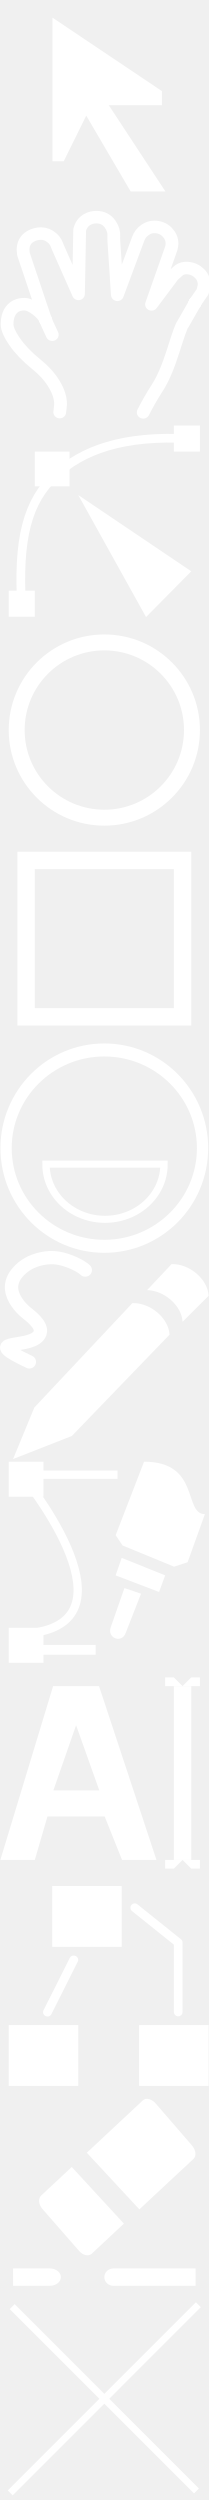
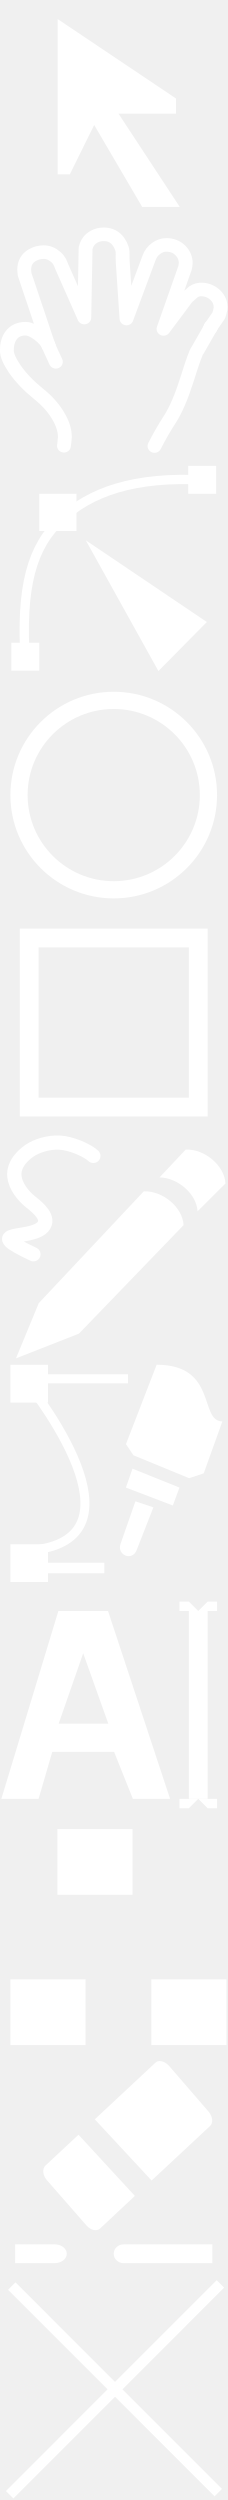
- <svg xmlns="http://www.w3.org/2000/svg" xmlns:xlink="http://www.w3.org/1999/xlink" width="30.01" height="359.566">
-   <defs>
-     <linearGradient>
-       <stop offset="0" stop-color="#fff" />
+ <svg xmlns="http://www.w3.org/2000/svg" xmlns:xlink="http://www.w3.org/1999/xlink" width="26" height="285.769" id="svg2" version="1.1">
+   <defs id="defs6">
+     <linearGradient id="linearGradient8">
+       <stop offset="0" stop-color="#fff" id="stop10" />
    </linearGradient>
-     <linearGradient id="a" gradientTransform="matrix(.677 -4.54 -2.4 -.314 -2677.799 -5715.577)">
-       <stop offset="0" stop-color="#fff" />
+     <linearGradient id="a" gradientTransform="matrix(0.677,-4.54,-2.4,-0.314,-2677.799,-5715.577)">
+       <stop offset="0" stop-color="#fff" id="stop13" />
    </linearGradient>
-     <linearGradient gradientTransform="translate(6 -19)">
-       <stop offset="0" stop-color="#fff" />
+     <linearGradient gradientTransform="translate(6,-19)" id="linearGradient15">
+       <stop offset="0" stop-color="#fff" id="stop17" />
    </linearGradient>
-     <linearGradient gradientTransform="translate(0 796.724)">
-       <stop offset="0" stop-color="#fff" />
+     <linearGradient gradientTransform="translate(0,796.724)" id="linearGradient19">
+       <stop offset="0" stop-color="#fff" id="stop21" />
    </linearGradient>
-     <linearGradient gradientTransform="translate(0 -12)">
-       <stop offset="0" stop-color="#fff" />
+     <linearGradient gradientTransform="translate(0,-12)" id="linearGradient23">
+       <stop offset="0" stop-color="#fff" id="stop25" />
    </linearGradient>
-     <linearGradient gradientTransform="translate(0 -12)">
-       <stop offset="0" stop-color="#fff" />
+     <linearGradient gradientTransform="translate(0,-12)" id="linearGradient27">
+       <stop offset="0" stop-color="#fff" id="stop29" />
    </linearGradient>
-     <linearGradient gradientTransform="translate(0 -12)">
-       <stop offset="0" stop-color="#fff" />
+     <linearGradient gradientTransform="translate(0,-12)" id="linearGradient31">
+       <stop offset="0" stop-color="#fff" id="stop33" />
    </linearGradient>
-     <linearGradient gradientTransform="translate(0 -12)">
-       <stop offset="0" stop-color="#fff" />
+     <linearGradient gradientTransform="translate(0,-12)" id="linearGradient35">
+       <stop offset="0" stop-color="#fff" id="stop37" />
    </linearGradient>
-     <linearGradient gradientTransform="translate(0 -12)">
-       <stop offset="0" stop-color="#fff" />
+     <linearGradient gradientTransform="translate(0,-12)" id="linearGradient39">
+       <stop offset="0" stop-color="#fff" id="stop41" />
    </linearGradient>
-     <linearGradient gradientTransform="translate(0 -12)">
-       <stop offset="0" stop-color="#fff" />
+     <linearGradient gradientTransform="translate(0,-12)" id="linearGradient43">
+       <stop offset="0" stop-color="#fff" id="stop45" />
    </linearGradient>
-     <linearGradient gradientTransform="translate(0 -12)">
-       <stop offset="0" stop-color="#fff" />
+     <linearGradient gradientTransform="translate(0,-12)" id="linearGradient47">
+       <stop offset="0" stop-color="#fff" id="stop49" />
    </linearGradient>
-     <linearGradient gradientTransform="translate(0 -12)">
-       <stop offset="0" stop-color="#fff" />
+     <linearGradient gradientTransform="translate(0,-12)" id="linearGradient51">
+       <stop offset="0" stop-color="#fff" id="stop53" />
    </linearGradient>
-     <linearGradient gradientTransform="translate(0 -12)">
-       <stop offset="0" stop-color="#fff" />
+     <linearGradient gradientTransform="translate(0,-12)" id="linearGradient55">
+       <stop offset="0" stop-color="#fff" id="stop57" />
    </linearGradient>
-     <linearGradient gradientTransform="translate(0 -12)">
-       <stop offset="0" stop-color="#fff" />
+     <linearGradient gradientTransform="translate(0,-12)" id="linearGradient59">
+       <stop offset="0" stop-color="#fff" id="stop61" />
    </linearGradient>
-     <linearGradient>
-       <stop offset="0" />
-       <stop offset=".351" stop-color="#7f7f7f" />
-       <stop offset=".597" stop-color="#bfbfbf" />
-       <stop offset=".784" stop-color="#dfdfdf" />
-       <stop offset="1" stop-color="#fff" />
+     <linearGradient id="linearGradient63">
+       <stop offset="0" id="stop65" />
+       <stop offset=".351" stop-color="#7f7f7f" id="stop67" />
+       <stop offset=".597" stop-color="#bfbfbf" id="stop69" />
+       <stop offset=".784" stop-color="#dfdfdf" id="stop71" />
+       <stop offset="1" stop-color="#fff" id="stop73" />
    </linearGradient>
-     <linearGradient xlink:href="#a" id="F" gradientTransform="scale(.991 1.009)" x1="297.543" y1="984.31" x2="310.152" y2="984.31" gradientUnits="userSpaceOnUse" />
-     <linearGradient xlink:href="#a" id="G" gradientTransform="scale(.98 1.021)" x1="295.539" y1="980.233" x2="305.495" y2="980.233" gradientUnits="userSpaceOnUse" />
-     <linearGradient xlink:href="#a" id="H" gradientTransform="scale(2.291 .436)" x1="129.621" y1="2319.613" x2="134.204" y2="2319.613" gradientUnits="userSpaceOnUse" />
-     <linearGradient xlink:href="#a" id="I" gradientTransform="scale(1.658 .603)" x1="172.766" y1="1678.813" x2="176.083" y2="1678.813" gradientUnits="userSpaceOnUse" />
-     <linearGradient xlink:href="#a" id="y" gradientTransform="scale(.679 1.472)" x1="441.59" y1="591.292" x2="450.422" y2="591.292" gradientUnits="userSpaceOnUse" />
-     <linearGradient xlink:href="#a" id="z" gradientTransform="scale(.76 1.316)" x1="381.615" y1="665.864" x2="386.933" y2="665.864" gradientUnits="userSpaceOnUse" />
-     <linearGradient xlink:href="#a" id="E" gradientTransform="scale(1.069 .935)" x1="267.535" y1="945.404" x2="275.017" y2="945.404" gradientUnits="userSpaceOnUse" />
-     <linearGradient xlink:href="#a" id="u" gradientTransform="scale(.948 1.055)" x1="300.752" y1="794.551" x2="319.707" y2="794.551" gradientUnits="userSpaceOnUse" />
-     <linearGradient xlink:href="#a" id="v" gradientTransform="scale(2 .5)" x1="152" y1="1716.724" x2="154" y2="1716.724" gradientUnits="userSpaceOnUse" />
-     <linearGradient xlink:href="#a" id="w" gradientTransform="scale(2 .5)" x1="152" y1="1674.724" x2="154" y2="1674.724" gradientUnits="userSpaceOnUse" />
-     <linearGradient xlink:href="#a" id="x" gradientTransform="scale(.316 3.162)" x1="964.495" y1="265.113" x2="970.819" y2="265.113" gradientUnits="userSpaceOnUse" />
-     <linearGradient xlink:href="#a" id="n" gradientTransform="scale(.783 1.277)" x1="380.103" y1="617.727" x2="384.65" y2="617.727" gradientUnits="userSpaceOnUse" />
-     <linearGradient xlink:href="#a" id="o" gradientTransform="scale(.925 1.082)" x1="322.641" y1="715.947" x2="333.746" y2="715.947" gradientUnits="userSpaceOnUse" />
-     <linearGradient xlink:href="#a" id="p" gradientTransform="scale(1.209 .827)" x1="246.683" y1="949.689" x2="251.398" y2="949.689" gradientUnits="userSpaceOnUse" />
-     <linearGradient xlink:href="#a" id="q" gradientTransform="scale(.795 1.258)" x1="361.133" y1="616.196" x2="376.233" y2="616.196" gradientUnits="userSpaceOnUse" />
+     <linearGradient xlink:href="#a" id="F" gradientTransform="scale(0.991,1.009)" x1="297.543" y1="984.31" x2="310.152" y2="984.31" gradientUnits="userSpaceOnUse" />
+     <linearGradient xlink:href="#a" id="G" gradientTransform="scale(0.98,1.021)" x1="295.539" y1="980.233" x2="305.495" y2="980.233" gradientUnits="userSpaceOnUse" />
+     <linearGradient xlink:href="#a" id="H" gradientTransform="scale(2.291,0.436)" x1="129.621" y1="2319.613" x2="134.204" y2="2319.613" gradientUnits="userSpaceOnUse" />
+     <linearGradient xlink:href="#a" id="I" gradientTransform="scale(1.658,0.603)" x1="172.766" y1="1678.813" x2="176.083" y2="1678.813" gradientUnits="userSpaceOnUse" />
+     <linearGradient xlink:href="#a" id="y" gradientTransform="scale(0.679,1.472)" x1="441.59" y1="591.292" x2="450.422" y2="591.292" gradientUnits="userSpaceOnUse" />
+     <linearGradient xlink:href="#a" id="z" gradientTransform="scale(0.76,1.316)" x1="381.615" y1="665.864" x2="386.933" y2="665.864" gradientUnits="userSpaceOnUse" />
+     <linearGradient xlink:href="#a" id="E" gradientTransform="scale(1.069,0.935)" x1="267.535" y1="945.404" x2="275.017" y2="945.404" gradientUnits="userSpaceOnUse" />
+     <linearGradient xlink:href="#a" id="u" gradientTransform="scale(0.948,1.055)" x1="300.752" y1="794.551" x2="319.707" y2="794.551" gradientUnits="userSpaceOnUse" />
+     <linearGradient xlink:href="#a" id="v" gradientTransform="scale(2,0.5)" x1="152" y1="1716.724" x2="154" y2="1716.724" gradientUnits="userSpaceOnUse" />
+     <linearGradient xlink:href="#a" id="w" gradientTransform="scale(2,0.5)" x1="152" y1="1674.724" x2="154" y2="1674.724" gradientUnits="userSpaceOnUse" />
+     <linearGradient xlink:href="#a" id="x" gradientTransform="scale(0.316,3.162)" x1="964.495" y1="265.113" x2="970.819" y2="265.113" gradientUnits="userSpaceOnUse" />
+     <linearGradient xlink:href="#a" id="n" gradientTransform="scale(0.783,1.277)" x1="380.103" y1="617.727" x2="384.65" y2="617.727" gradientUnits="userSpaceOnUse" />
+     <linearGradient xlink:href="#a" id="o" gradientTransform="scale(0.925,1.082)" x1="322.641" y1="715.947" x2="333.746" y2="715.947" gradientUnits="userSpaceOnUse" />
+     <linearGradient xlink:href="#a" id="p" gradientTransform="scale(1.209,0.827)" x1="246.683" y1="949.689" x2="251.398" y2="949.689" gradientUnits="userSpaceOnUse" />
+     <linearGradient xlink:href="#a" id="q" gradientTransform="scale(0.795,1.258)" x1="361.133" y1="616.196" x2="376.233" y2="616.196" gradientUnits="userSpaceOnUse" />
    <linearGradient xlink:href="#a" id="r" x1="286" y1="793.362" x2="290" y2="793.362" gradientUnits="userSpaceOnUse" />
-     <linearGradient xlink:href="#a" id="s" gradientTransform="scale(3.009 .332)" x1="95.19" y1="2393.236" x2="98.552" y2="2393.236" gradientUnits="userSpaceOnUse" />
+     <linearGradient xlink:href="#a" id="s" gradientTransform="scale(3.009,0.332)" x1="95.19" y1="2393.236" x2="98.552" y2="2393.236" gradientUnits="userSpaceOnUse" />
    <linearGradient xlink:href="#a" id="t" x1="286" y1="262" x2="290" y2="262" gradientUnits="userSpaceOnUse" />
-     <linearGradient xlink:href="#a" id="k" gradientTransform="scale(1.031 .97)" x1="-144.244" y1="-40.212" x2="-139.667" y2="-40.212" gradientUnits="userSpaceOnUse" />
+     <linearGradient xlink:href="#a" id="k" gradientTransform="scale(1.031,0.97)" x1="-144.244" y1="-40.212" x2="-139.667" y2="-40.212" gradientUnits="userSpaceOnUse" />
    <linearGradient xlink:href="#a" id="l" x1="82" y1="181" x2="94" y2="181" gradientUnits="userSpaceOnUse" />
-     <linearGradient xlink:href="#a" id="m" gradientTransform="scale(.881 1.135)" x1="323.594" y1="654.704" x2="335.603" y2="654.704" gradientUnits="userSpaceOnUse" />
+     <linearGradient xlink:href="#a" id="m" gradientTransform="scale(0.881,1.135)" x1="323.594" y1="654.704" x2="335.603" y2="654.704" gradientUnits="userSpaceOnUse" />
    <linearGradient xlink:href="#a" id="j" x1="286" y1="652.362" x2="308" y2="652.362" gradientUnits="userSpaceOnUse" />
    <linearGradient xlink:href="#a" id="i" x1="287" y1="110" x2="307" y2="110" gradientUnits="userSpaceOnUse" />
-     <linearGradient xlink:href="#a" id="c" gradientTransform="scale(1.001 .999)" x1="286.658" y1="557.767" x2="307.254" y2="557.767" gradientUnits="userSpaceOnUse" />
+     <linearGradient xlink:href="#a" id="c" gradientTransform="scale(1.001,0.999)" x1="286.658" y1="557.767" x2="307.254" y2="557.767" gradientUnits="userSpaceOnUse" />
    <linearGradient xlink:href="#a" id="d" x1="289" y1="559.362" x2="293" y2="559.362" gradientUnits="userSpaceOnUse" />
-     <linearGradient xlink:href="#a" id="f" gradientTransform="scale(.962 1.039)" x1="305.519" y1="543.083" x2="319.029" y2="543.083" gradientUnits="userSpaceOnUse" />
+     <linearGradient xlink:href="#a" id="f" gradientTransform="scale(0.962,1.039)" x1="305.519" y1="543.083" x2="319.029" y2="543.083" gradientUnits="userSpaceOnUse" />
    <linearGradient xlink:href="#a" id="h" x1="286" y1="575.362" x2="289" y2="575.362" gradientUnits="userSpaceOnUse" />
-     <linearGradient xlink:href="#a" id="b" gradientTransform="scale(.806 1.24)" x1="360.941" y1="426.785" x2="377.066" y2="426.785" gradientUnits="userSpaceOnUse" />
-     <linearGradient xlink:href="#a" x2="1" gradientUnits="userSpaceOnUse" gradientTransform="translate(.31 10.254)" />
+     <linearGradient xlink:href="#a" id="b" gradientTransform="scale(0.806,1.24)" x1="360.941" y1="426.785" x2="377.066" y2="426.785" gradientUnits="userSpaceOnUse" />
+     <linearGradient xlink:href="#a" x2="1" gradientUnits="userSpaceOnUse" gradientTransform="translate(0.31,10.254)" id="linearGradient103" />
    <linearGradient xlink:href="#a" id="J" x2="1" gradientUnits="userSpaceOnUse" />
    <linearGradient xlink:href="#a" id="K" x2="1" gradientUnits="userSpaceOnUse" />
    <linearGradient xlink:href="#a" id="L" x2="1" gradientUnits="userSpaceOnUse" />
-     <linearGradient xlink:href="#a" gradientUnits="userSpaceOnUse" gradientTransform="scale(1.069 .935)" x1="272.211" y1="928.3" x2="279.693" y2="928.3" />
+     <linearGradient xlink:href="#a" gradientUnits="userSpaceOnUse" gradientTransform="scale(1.069,0.935)" x1="272.211" y1="928.3" x2="279.693" y2="928.3" id="linearGradient108" />
    <linearGradient xlink:href="#a" id="e" gradientUnits="userSpaceOnUse" x1="286" y1="575.362" x2="289" y2="575.362" />
-     <linearGradient xlink:href="#a" id="A" gradientUnits="userSpaceOnUse" gradientTransform="scale(1.069 .935)" x1="9.83" y1="219.695" x2="17.312" y2="219.695" />
-     <linearGradient xlink:href="#a" id="C" gradientUnits="userSpaceOnUse" gradientTransform="scale(1.069 .935)" x1="272.211" y1="928.3" x2="279.693" y2="928.3" />
+     <linearGradient xlink:href="#a" id="A" gradientUnits="userSpaceOnUse" gradientTransform="scale(1.069,0.935)" x1="9.83" y1="219.695" x2="17.312" y2="219.695" />
+     <linearGradient xlink:href="#a" id="C" gradientUnits="userSpaceOnUse" gradientTransform="scale(1.069,0.935)" x1="272.211" y1="928.3" x2="279.693" y2="928.3" />
+     <linearGradient xlink:href="#a" id="linearGradient4243" gradientUnits="userSpaceOnUse" x1="286" y1="575.362" x2="289" y2="575.362" />
+     <linearGradient xlink:href="#a" id="linearGradient4245" gradientUnits="userSpaceOnUse" gradientTransform="scale(1.069,0.935)" x1="9.83" y1="219.695" x2="17.312" y2="219.695" />
+     <linearGradient xlink:href="#a" id="linearGradient4247" gradientUnits="userSpaceOnUse" gradientTransform="scale(1.069,0.935)" x1="272.211" y1="928.3" x2="279.693" y2="928.3" />
  </defs>
-   <g transform="translate(.202 -722.352)">
-     <use transform="matrix(.996 0 0 .998 70.854 289.66)" width="1250" height="1250" xlink:href="#g5796" />
-     <use transform="matrix(.988 0 0 .998 71.431 310.221)" width="1250" height="1250" xlink:href="#g5796" />
-     <use transform="translate(233.282 665.083)" width="1250" height="1250" xlink:href="#rect4442" />
-     <g transform="matrix(1.25 0 0 1.25 -356.408 63.188)">
-       <rect width="24" height="24" x="284.969" y="527.331" color="#000" fill="none" />
-       <path d="m291 530.771v15.118h1.296l2.592-5.253 5.111 8.726h4l-6.519-9.927h6.118v-1.618l-12.599-8.456z" fill="url(#b)" />
+   <g transform="matrix(0.9251063,0,0,0.9251063,0.1822459,-714.6338)" id="g113">
+     <use transform="matrix(0.996,0,0,0.998,70.854,289.66)" width="1250" height="1250" xlink:href="#g5796" id="use115" x="0" y="0" />
+     <use transform="matrix(0.988,0,0,0.998,71.431,310.221)" width="1250" height="1250" xlink:href="#g5796" id="use117" x="0" y="0" />
+     <use transform="translate(233.282,665.083)" width="1250" height="1250" xlink:href="#rect4442" id="use119" x="0" y="0" />
+     <g transform="matrix(1.160617,0,0,1.160617,-330.8119,160.4589)" id="g121">
+       <rect width="24" height="24" x="284.969" y="527.331" id="rect123" style="color:#000000;fill:none" />
+       <path d="m 291,530.771 v 15.118 h 1.296 l 2.592,-5.253 5.111,8.726 h 4 l -6.519,-9.927 h 6.118 v -1.618 l -12.599,-8.456 z" id="path125" style="fill:url(#b)" />
    </g>
-     <g transform="matrix(1.25 0 0 1.25 -356.447 88.101)">
-       <rect width="24" height="24" x="285" y="555.401" color="#000" fill="none" />
-       <path d="m287.5 577.401c-.5-8 .636-12.357 3.965-15.402 2.938-2.688 7.535-4.598 15.535-4.098" stroke="url(#c)" fill="none" />
-       <rect width="4" height="4" x="289" y="559.362" color="#000" fill="url(#d)" fill-rule="evenodd" />
-       <rect width="3" height="3" x="286" y="575.362" id="g" color="#000" fill="url(#e)" fill-rule="evenodd" />
-       <path d="m294 564.362l7.8 14.039 5.2-5.265-13-8.774z" fill="url(#f)" fill-rule="evenodd" />
-       <use transform="translate(19 -19)" width="1250" height="1250" xlink:href="#g" fill="url(#h)" />
+     <g transform="matrix(1.150387,0,0,1.150387,-327.8094,190.0177)" id="g127">
+       <rect width="24" height="24" x="285" y="555.401" id="rect129" style="color:#000000;fill:none" />
+       <path d="m 287.5,577.401 c -0.5,-8 0.636,-12.357 3.965,-15.402 2.938,-2.688 7.535,-4.598 15.535,-4.098" id="path131" style="fill:none;stroke:url(#c)" />
+       <rect width="4" height="4" x="289" y="559.362" id="rect133" style="color:#000000;fill:url(#d);fill-rule:evenodd" />
+       <rect width="3" height="3" x="286" y="575.362" id="g" style="color:#000000;fill:url(#linearGradient4243);fill-rule:evenodd" />
+       <path d="m 294,564.362 7.8,14.039 5.2,-5.265 -13,-8.774 z" id="path136" style="fill:url(#f);fill-rule:evenodd" />
+       <use transform="translate(19,-19)" width="1250" height="1250" xlink:href="#g" id="use138" style="fill:url(#h)" x="0" y="0" />
    </g>
-     <g transform="matrix(1.25 0 0 1.25 -356.447 66.9)">
-       <rect width="24" height="24" x="285" y="620.362" fill="none" />
-       <path d="m287 622.362v20h20v-20h-20zm2 2h16v16h-16v-16z" fill="url(#i)" />
+     <g transform="matrix(1.160617,0,0,1.160617,-330.8479,164.905)" id="g140">
+       <rect width="24" height="24" x="285" y="620.362" id="rect142" style="fill:none" />
+       <path d="m 287,622.362 v 20 h 20 v -20 h -20 z m 2,2 h 16 v 16 h -16 v -16 z" id="path144" style="fill:url(#i)" />
    </g>
-     <g transform="matrix(1.25 0 0 1.25 -356.447 -1.85)">
-       <rect width="24" height="24" x="285" y="651.362" fill="none" />
-       <path d="m297 652.362c-6.075 0-11 4.925-11 11s4.925 11 11 11 11-4.925 11-11-4.925-11-11-11zm0 1.833c5.063 0 9.167 4.104 9.167 9.167s-4.104 9.167-9.167 9.167-9.167-4.104-9.167-9.167 4.104-9.167 9.167-9.167z" fill="url(#j)" />
+     <g transform="matrix(1.160617,0,0,1.160617,-330.8479,100.821)" id="g146">
+       <rect width="24" height="24" x="285" y="651.362" id="rect148" style="fill:none" />
+       <path d="m 297,652.362 c -6.075,0 -11,4.925 -11,11 0,6.075 4.925,11 11,11 6.075,0 11,-4.925 11,-11 0,-6.075 -4.925,-11 -11,-11 z m 0,1.833 c 5.063,0 9.167,4.104 9.167,9.167 0,5.063 -4.104,9.167 -9.167,9.167 -5.063,0 -9.167,-4.104 -9.167,-9.167 0,-5.063 4.104,-9.167 9.167,-9.167 z" id="path150" style="fill:url(#j)" />
    </g>
-     <g transform="matrix(1.25 0 0 1.24 -356.448 -19.495)">
-       <g transform="matrix(1.5 0 0 1.507 163.501 476.643)">
-         <path d="m94.156 178l-1.875 2c1.329.026 2.665 1.212 2.719 2.438l2-2c-.055-1.265-1.474-2.488-2.844-2.438z" fill="url(#k)" fill-rule="evenodd" />
-         <rect width="16" height="16" rx="0" ry="0" x="81" y="177" fill="none" />
-         <path d="m83.631 189.036l7.52-8.034c1.369-.051 2.794 1.163 2.849 2.429l-7.49 7.794-4.51 1.776z" fill="url(#l)" fill-rule="evenodd" />
+     <g transform="matrix(1.150387,0,0,1.141184,-327.8106,64.4738)" id="g152">
+       <g transform="matrix(1.5,0,0,1.507,163.501,476.643)" id="g154">
+         <path d="m 94.156,178 -1.875,2 c 1.329,0.026 2.665,1.212 2.719,2.438 l 2,-2 C 96.945,179.173 95.526,177.95 94.156,178 z" id="path156" style="fill:url(#k);fill-rule:evenodd" />
+         <rect width="16" height="16" rx="0" ry="0" x="81" y="177" id="rect158" style="fill:none" />
+         <path d="m 83.631,189.036 7.52,-8.034 c 1.369,-0.051 2.794,1.163 2.849,2.429 l -7.49,7.794 -4.51,1.776 z" id="path160" style="fill:url(#l);fill-rule:evenodd" />
      </g>
-       <path d="m288.373 756.229c-5.786-2.751-.318-1.469 1.015-2.971.843-.95-.549-2.09-1.322-2.709-.812-.651-1.638-1.724-1.736-2.764-.134-1.422 1.135-2.513 1.933-2.963.84-.474 2.185-.836 3.397-.633 1.305.218 2.707.944 3.149 1.389" stroke="url(#m)" stroke-width="1.537" stroke-linecap="round" stroke-linejoin="round" fill="none" />
+       <path d="m 288.373,756.229 c -5.786,-2.751 -0.318,-1.469 1.015,-2.971 0.843,-0.95 -0.549,-2.09 -1.322,-2.709 -0.812,-0.651 -1.638,-1.724 -1.736,-2.764 -0.134,-1.422 1.135,-2.513 1.933,-2.963 0.84,-0.474 2.185,-0.836 3.397,-0.633 1.305,0.218 2.707,0.944 3.149,1.389" id="path162" style="fill:none;stroke:url(#m);stroke-width:1.537;stroke-linecap:round;stroke-linejoin:round" />
    </g>
-     <g transform="matrix(1.25 0 0 1.257 -356.447 -40.781)">
-       <path d="m299.311 788.817l-1.584 4.509c-.419 1.225 1.3 1.879 1.736.609l1.76-4.475z" fill="url(#n)" fill-rule="evenodd" />
-       <path d="m298.305 782.761l.793 1.181 5.924 2.423 1.561-.509 1.989-5.502c-2.5 0-.5-6-7-6l-3.268 8.408z" fill="url(#o)" fill-rule="evenodd" />
-       <path d="m299 785.362l-.702 2 5 1.899.702-1.899z" fill="url(#p)" fill-rule="evenodd" />
-       <rect width="24" height="23.863" x="285" y="774.362" color="#000" fill="none" />
-       <path d="m289.157 793.883c11.661-1.939-1.678-18.042-1.678-18.042h11.042" stroke="url(#q)" stroke-width=".958" fill="none" />
-       <path d="m286 793.362h4v4h-4z" color="#000" fill="url(#r)" fill-rule="evenodd" />
-       <path d="m287 795.88h9" stroke="url(#s)" stroke-width="1.117" fill="none" />
-       <rect width="4" height="4" x="286" y="262" transform="translate(0 512.362)" fill="url(#t)" />
+     <g transform="matrix(1.160391,0,0,1.166889,-330.7834,37.53224)" id="g164">
+       <path d="m 299.311,788.817 -1.584,4.509 c -0.419,1.225 1.3,1.879 1.736,0.609 l 1.76,-4.475 z" id="path166" style="fill:url(#n);fill-rule:evenodd" />
+       <path d="m 298.305,782.761 0.793,1.181 5.924,2.423 1.561,-0.509 1.989,-5.502 c -2.5,0 -0.5,-6 -7,-6 l -3.268,8.408 z" id="path168" style="fill:url(#o);fill-rule:evenodd" />
+       <path d="m 299,785.362 -0.702,2 5,1.899 0.702,-1.899 z" id="path170" style="fill:url(#p);fill-rule:evenodd" />
+       <rect width="24" height="23.863" x="285" y="774.362" id="rect172" style="color:#000000;fill:none" />
+       <path d="m 289.157,793.883 c 11.661,-1.939 -1.678,-18.042 -1.678,-18.042 h 11.042" id="path174" style="fill:none;stroke:url(#q);stroke-width:0.958" />
+       <path d="m 286,793.362 h 4 v 4 h -4 z" id="path176" style="color:#000000;fill:url(#r);fill-rule:evenodd" />
+       <path d="m 287,795.88 h 9" id="path178" style="fill:none;stroke:url(#s);stroke-width:1.117" />
+       <rect width="4" height="4" x="286" y="262" transform="translate(0,512.362)" id="rect180" style="fill:url(#t)" />
    </g>
-     <g transform="matrix(1.25 0 0 1.25 -356.447 -83.092)">
-       <rect width="24" height="24" x="285" y="836.362" fill="none" />
-       <path d="m291.107 838.362l-6.071 20h3.964l1.457-5h6.585l1.993 5h3.964l-6.607-20zm2.643 4.5l2.672 7.5h-5.286z" fill="url(#u)" />
-       <path d="m304 858.362h4v1h-1l-1-1-1 1h-1z" fill="url(#v)" />
-       <path d="m304 837.362h1l1 1 1-1h1v1h-4z" fill="url(#w)" />
-       <rect width="2" height="20" x="305" y="838.362" fill="url(#x)" />
+     <g transform="matrix(1.160617,0,0,1.160617,-330.8478,-1.473609)" id="g182">
+       <rect width="24" height="24" x="285" y="836.362" id="rect184" style="fill:none" />
+       <path d="m 291.107,838.362 -6.071,20 H 289 l 1.457,-5 h 6.585 l 1.993,5 h 3.964 l -6.607,-20 z m 2.643,4.5 2.672,7.5 h -5.286 z" id="path186" style="fill:url(#u)" />
+       <path d="m 304,858.362 h 4 v 1 h -1 l -1,-1 -1,1 h -1 z" id="path188" style="fill:url(#v)" />
+       <path d="m 304,837.362 h 1 l 1,1 1,-1 h 1 v 1 h -4 z" id="path190" style="fill:url(#w)" />
+       <rect width="2" height="20" x="305" y="838.362" id="rect192" style="fill:url(#x)" />
    </g>
-     <g transform="matrix(1.25 0 0 1.25 -356.447 -91.842)">
-       <path d="m300.459 870.364a.498.5 0 0 0-.249.906l4.794 3.841v7.745a.498.5 0 1 0 .996 0v-7.995a.498.5 0 0 0-.187-.375l-4.981-3.997a.498.5 0 0 0-.374-.125z" style="text-indent:0;text-align:start;line-height:normal;text-transform:none;block-progression:tb;-inkscape-font-specification:Sans" color="#000" fill="url(#y)" overflow="visible" enable-background="accumulate" font-family="Sans" />
-       <path d="m293.483 876.363a.501.471 20.55 0 0-.457.273l-3.025 6.026a.506.475 20.55 1 0 .909.442l3.025-6.026a.501.471 20.55 0 0-.452-.715z" style="text-indent:0;text-align:start;line-height:normal;text-transform:none;block-progression:tb;-inkscape-font-specification:Sans" color="#000" fill="url(#z)" overflow="visible" enable-background="accumulate" font-family="Sans" />
-       <rect width="7.999" height="6.999" x="10.508" y="205.51" color="#000" fill="url(#A)" transform="translate(280.492 662.852)" id="B" />
-       <use transform="translate(-4.999 16)" id="D" width="1250" height="1250" xlink:href="#B" fill="url(#C)" />
-       <use transform="translate(15 .001)" width="1250" height="1250" xlink:href="#D" fill="url(#E)" />
-       <rect width="24" height="24" x="285" y="867.362" fill="none" />
+     <g transform="matrix(1.160617,0,0,1.160617,-330.8478,-9.347864)" id="g194">
+       <path d="M 300.459,870.364" style="text-indent:0;text-align:start;line-height:normal;text-transform:none;block-progression:tb;color:#000000;fill:url(#y);overflow:visible;enable-background:accumulate;font-family:Sans;-inkscape-font-specification:Sans" overflow="visible" id="path196" />
+       <path d="M 293.483,876.363" style="text-indent:0;text-align:start;line-height:normal;text-transform:none;block-progression:tb;color:#000000;fill:url(#z);overflow:visible;enable-background:accumulate;font-family:Sans;-inkscape-font-specification:Sans" overflow="visible" id="path198" />
+       <rect width="7.999" height="6.999" x="10.508" y="205.51" transform="translate(280.492,662.852)" id="B" style="color:#000000;fill:url(#linearGradient4245)" />
+       <use transform="translate(-4.999,16)" id="D" width="1250" height="1250" xlink:href="#B" style="fill:url(#linearGradient4247)" x="0" y="0" />
+       <use transform="translate(15,0.001)" width="1250" height="1250" xlink:href="#D" id="use202" style="fill:url(#E)" x="0" y="0" />
+       <rect width="24" height="24" x="285" y="867.362" id="rect204" style="fill:none" />
    </g>
-     <g transform="matrix(1.25 0 0 1.25 -356.447 -216.841)">
-       <rect width="24" height="24" rx=".996" ry="0" x="285" y="991.362" fill="none" />
-       <path d="m301.734 992.862c-.118.024-.239.104-.328.188l-6.422 6 6.047 6.516 6.234-5.813c.355-.332.268-1.024-.188-1.547l-4.172-4.828c-.341-.392-.817-.588-1.172-.516z" fill="url(#F)" />
-       <path d="m293.25 1000.69l-3.516 3.281c-.355.332-.314 1.024.141 1.547l4.219 4.828c.455.523 1.098.66 1.453.328l3.703-3.469-6-6.516z" fill="url(#G)" />
-       <path d="m298.05 1012.362c-.582 0-1.05.446-1.05 1s.468 1 1.05 1h9.45v-2h-9.45z" fill="url(#H)" />
-       <path d="m290.717 1012.362c.711 0 1.283.446 1.283 1s-.572 1-1.283 1h-4.217v-2h4.217z" fill="url(#I)" />
+     <g transform="matrix(1.160617,0,0,1.160617,-330.8478,-125.1595)" id="g206">
+       <rect width="24" height="24" rx="0.996" ry="0" x="285" y="991.362" id="rect208" style="fill:none" />
+       <path d="m 301.734,992.862 c -0.118,0.024 -0.239,0.104 -0.328,0.188 l -6.422,6 6.047,6.516 6.234,-5.813 c 0.355,-0.332 0.268,-1.024 -0.188,-1.547 l -4.172,-4.828 c -0.341,-0.392 -0.817,-0.588 -1.172,-0.516 z" id="path210" style="fill:url(#F)" />
+       <path d="m 293.25,1000.69 -3.516,3.281 c -0.355,0.332 -0.314,1.024 0.141,1.547 l 4.219,4.828 c 0.455,0.523 1.098,0.66 1.453,0.328 l 3.703,-3.469 -6,-6.516 z" id="path212" style="fill:url(#G)" />
+       <path d="m 298.05,1012.362 c -0.582,0 -1.05,0.446 -1.05,1 0,0.554 0.468,1 1.05,1 h 9.45 v -2 h -9.45 z" id="path214" style="fill:url(#H)" />
+       <path d="m 290.717,1012.362 c 0.711,0 1.283,0.446 1.283,1 0,0.554 -0.572,1 -1.283,1 H 286.5 v -2 h 4.217 z" id="path216" style="fill:url(#I)" />
    </g>
-     <use transform="matrix(.693 0 0 .71 -83.504 365.24)" width="1250" height="1250" xlink:href="#g5772" />
-     <use transform="matrix(.696 0 0 .742 -99.51 359.827)" width="1250" height="1250" xlink:href="#g5772" />
-     <use transform="matrix(.696 0 0 .742 -55.51 357.327)" width="1250" height="1250" xlink:href="#g5772" />
-     <use transform="matrix(.629 0 0 1.162 19.249 255.105)" width="1250" height="1250" xlink:href="#g5772" />
-     <use transform="translate(772.32 383.918)" width="1250" height="1250" xlink:href="#rect10675" />
-     <use transform="translate(773.286 400.641)" width="1250" height="1250" xlink:href="#use5758" />
-     <use transform="translate(769.271 324.563)" width="1250" height="1250" xlink:href="#g6043" />
-     <use transform="translate(814.303 384.865)" width="1250" height="1250" xlink:href="#rect10675" />
-     <use transform="translate(802.303 396.865)" width="1250" height="1250" xlink:href="#rect10675" />
-     <use transform="translate(788.32 318.521)" width="1250" height="1250" xlink:href="#g6043" />
-     <use transform="translate(833.352 378.823)" width="1250" height="1250" xlink:href="#rect10675" />
-     <use transform="translate(821.352 390.823)" width="1250" height="1250" xlink:href="#rect10675" />
-     <use transform="matrix(1.138 0 0 1.14 580.987 388.472)" width="1250" height="1250" xlink:href="#use5756-0-3" stroke="url(#J)" />
-     <use transform="matrix(1.138 0 0 1.14 575.987 395.701)" width="1250" height="1250" xlink:href="#use5756-0-3" stroke="url(#K)" />
-     <use transform="matrix(1.138 0 0 1.14 588.58 399.351)" width="1250" height="1250" xlink:href="#use5756-0-3" stroke="url(#L)" />
-     <g stroke="#fff" stroke-width="3" fill="none">
-       <path d="m154.856 269.273a26.163 22.627 0 1 1-52.326 0 26.163 22.627 0 1 1 52.326 0z" transform="matrix(.54 0 0 -.624 -54.693 1055.511)" />
-       <path d="m260.215 298.264a24.042 23.335 0 1 1-48.083 0h24.042z" transform="matrix(.353 0 0 .338 -68.469 788.973)" />
+     <use transform="matrix(0.693,0,0,0.71,-83.504,365.24)" width="1250" height="1250" xlink:href="#g5772" id="use218" x="0" y="0" />
+     <use transform="matrix(0.696,0,0,0.742,-99.51,359.827)" width="1250" height="1250" xlink:href="#g5772" id="use220" x="0" y="0" />
+     <use transform="matrix(0.696,0,0,0.742,-55.51,357.327)" width="1250" height="1250" xlink:href="#g5772" id="use222" x="0" y="0" />
+     <use transform="matrix(0.629,0,0,1.162,19.249,255.105)" width="1250" height="1250" xlink:href="#g5772" id="use224" x="0" y="0" />
+     <use transform="translate(772.32,383.918)" width="1250" height="1250" xlink:href="#rect10675" id="use226" x="0" y="0" />
+     <use transform="translate(773.286,400.641)" width="1250" height="1250" xlink:href="#use5758" id="use228" x="0" y="0" />
+     <use transform="translate(769.271,324.563)" width="1250" height="1250" xlink:href="#g6043" id="use230" x="0" y="0" />
+     <use transform="translate(814.303,384.865)" width="1250" height="1250" xlink:href="#rect10675" id="use232" x="0" y="0" />
+     <use transform="translate(802.303,396.865)" width="1250" height="1250" xlink:href="#rect10675" id="use234" x="0" y="0" />
+     <use transform="translate(788.32,318.521)" width="1250" height="1250" xlink:href="#g6043" id="use236" x="0" y="0" />
+     <use transform="translate(833.352,378.823)" width="1250" height="1250" xlink:href="#rect10675" id="use238" x="0" y="0" />
+     <use transform="translate(821.352,390.823)" width="1250" height="1250" xlink:href="#rect10675" id="use240" x="0" y="0" />
+     <use transform="matrix(1.138,0,0,1.14,580.987,388.472)" width="1250" height="1250" xlink:href="#use5756-0-3" id="use242" style="stroke:url(#J)" x="0" y="0" />
+     <use transform="matrix(1.138,0,0,1.14,575.987,395.701)" width="1250" height="1250" xlink:href="#use5756-0-3" id="use244" style="stroke:url(#K)" x="0" y="0" />
+     <use transform="matrix(1.138,0,0,1.14,588.58,399.351)" width="1250" height="1250" xlink:href="#use5756-0-3" id="use246" style="stroke:url(#L)" x="0" y="0" />
+     <g transform="matrix(0.08851636,0,0,0.08665285,-4.581159,798.9275)" id="g254" style="fill:none;stroke:#ffffff;stroke-width:19.346;stroke-linecap:round;stroke-linejoin:round">
+       <line x1="343.4" y1="161.9" x2="343.7" y2="161.3" id="line256" />
+       <path d="m 265.2,330.9 c 6.1,-12.3 13.2,-25.2 21.6,-38.4 8.3,-13.2 16.3,-32.3 24.1,-57.6 7.7,-25.2 12.5,-38.6 14.2,-40.1 l 18.3,-32.7 v -0.2" id="path258" />
+       <polyline points="343.4,161.9 343.4,161.9 343.7,161.3" id="polyline260" />
+       <path d="m 117.2,187.5 c -2.4,-5.3 -6.9,-10.7 -13.6,-15.8 -7,-5.4 -13.1,-8.1 -18.2,-8.1 -9,0 -15.8,3.2 -20.4,9.6 -3.9,5.4 -5.9,12.5 -5.9,21.3 0,6.7 3.7,15.5 10.9,26.3 8.2,12.2 19.2,24 33,35.4 11.7,9.5 20.8,19.8 27.3,30.9 6.5,10.9 9.8,21.3 9.8,31 0,0.8 -0.2,3 -0.6,6.5 -0.3,3.3 -0.5,5.2 -0.7,5.9" id="path262" />
+       <path d="m 117.2,187.5 c 0.6,1.8 4,9.7 10.3,23.3" id="path264" />
+       <path d="m 343.7,161.3 11.2,-16.6 c 0.5,-1.2 1.4,-4.4 2.5,-9.6 0.5,-7.3 -1.7,-13.5 -6.8,-18.9 -4.9,-5 -11,-7.9 -18.2,-8.5 -5,-0.4 -9.3,0.8 -13.1,3.5 -3.5,3.3 -6.4,6 -8.8,8 l -32.7,44.7 30,-87 c 0.1,-0.3 0.3,-1.3 0.6,-3.2 0.2,-1.8 0.4,-3.1 0.4,-3.5 0,-7 -2.5,-13 -7.4,-18.1 -5.1,-5.3 -11.7,-8 -19.7,-8 -4.9,0 -9.5,1.6 -13.9,4.8 -4.8,3.4 -8.2,8 -10.2,13.7 l -31.5,86.5 c -0.8,-12.8 -2.1,-33.3 -4,-61.7 -1.2,-16.1 -1.7,-25.8 -1.4,-28.9 0.4,-6.4 -1.4,-12.6 -5.5,-18.6 -5,-7.3 -11.9,-10.9 -20.8,-10.9 -5,0 -9.6,1.1 -13.7,3.5 -6,3.4 -9.9,8.8 -11.7,16.3 l -1.8,98.9 -31.557,-72.773 C 134.155,70.839 132.7,66.1 127.6,61.5 c -5.3,-4.8 -11,-7.1 -17.1,-7.1 -5.6,0 -10.9,1.4 -15.9,4.3 -7.6,4.5 -11.3,11.5 -11.3,21.1 0,1.3 0.2,3.5 0.6,6.3 l 33.3,101.4" id="path266" />
    </g>
-     <g transform="matrix(.095 0 0 .093 -4.799 750.887)" stroke="#fff" stroke-width="19.346" stroke-linecap="round" stroke-linejoin="round" fill="none">
-       <line x1="343.4" y1="161.9" x2="343.7" y2="161.3" />
-       <path d="m265.2 330.9c6.1-12.3 13.2-25.2 21.6-38.4 8.3-13.2 16.3-32.3 24.1-57.6 7.7-25.2 12.5-38.6 14.2-40.1l18.3-32.7v-.2" />
-       <polyline points="343.4,161.9 343.4,161.9 343.7,161.3" />
-       <path d="m117.2 187.5c-2.4-5.3-6.9-10.7-13.6-15.8-7-5.4-13.1-8.1-18.2-8.1-9 0-15.8 3.2-20.4 9.6-3.9 5.4-5.9 12.5-5.9 21.3 0 6.7 3.7 15.5 10.9 26.3 8.2 12.2 19.2 24 33 35.4 11.7 9.5 20.8 19.8 27.3 30.9 6.5 10.9 9.8 21.3 9.8 31 0 .8-.2 3-.6 6.5-.3 3.3-.5 5.2-.7 5.9" />
-       <path d="m117.2 187.5c.6 1.8 4 9.7 10.3 23.3" />
-       <path d="m343.7 161.3l11.2-16.6c.5-1.2 1.4-4.4 2.5-9.6.5-7.3-1.7-13.5-6.8-18.9-4.9-5-11-7.9-18.2-8.5-5-.4-9.3.8-13.1 3.5-3.5 3.3-6.4 6-8.8 8l-32.7 44.7 30-87c.1-.3.3-1.3.6-3.2.2-1.8.4-3.1.4-3.5 0-7-2.5-13-7.4-18.1-5.1-5.3-11.7-8-19.7-8-4.9 0-9.5 1.6-13.9 4.8-4.8 3.4-8.2 8-10.2 13.7l-31.5 86.5c-.8-12.8-2.1-33.3-4-61.7-1.2-16.1-1.7-25.8-1.4-28.9.4-6.4-1.4-12.6-5.5-18.6-5-7.3-11.9-10.9-20.8-10.9-5 0-9.6 1.1-13.7 3.5-6 3.4-9.9 8.8-11.7 16.3l-1.8 98.9-31.557-72.773c-1.488-4.088-2.943-8.827-8.043-13.427-5.3-4.8-11-7.1-17.1-7.1-5.6 0-10.9 1.4-15.9 4.3-7.6 4.5-11.3 11.5-11.3 21.1 0 1.3.2 3.5.6 6.3l33.3 101.4" />
-     </g>
-     <g stroke="#fff" fill="none">
-       <path d="M28.327 1053.83l-27.055 27.062" />
-       <path d="m1.547 1054.105l26.506 26.513" />
+     <g id="g268" style="fill:none;stroke:#ffffff;stroke-width:1.335;stroke-miterlimit:4;stroke-dasharray:none" transform="matrix(0.9719946,0,0,0.9719946,-0.2393393,30.11723)">
+       <path d="M 28.063,1054.094 1.267,1080.897" id="path270" style="stroke-width:1.335;stroke-miterlimit:4;stroke-dasharray:none" />
+       <path d="m 1.539,1054.367 26.252,26.259" id="path272" style="stroke-width:1.335;stroke-miterlimit:4;stroke-dasharray:none" />
    </g>
  </g>
</svg>
